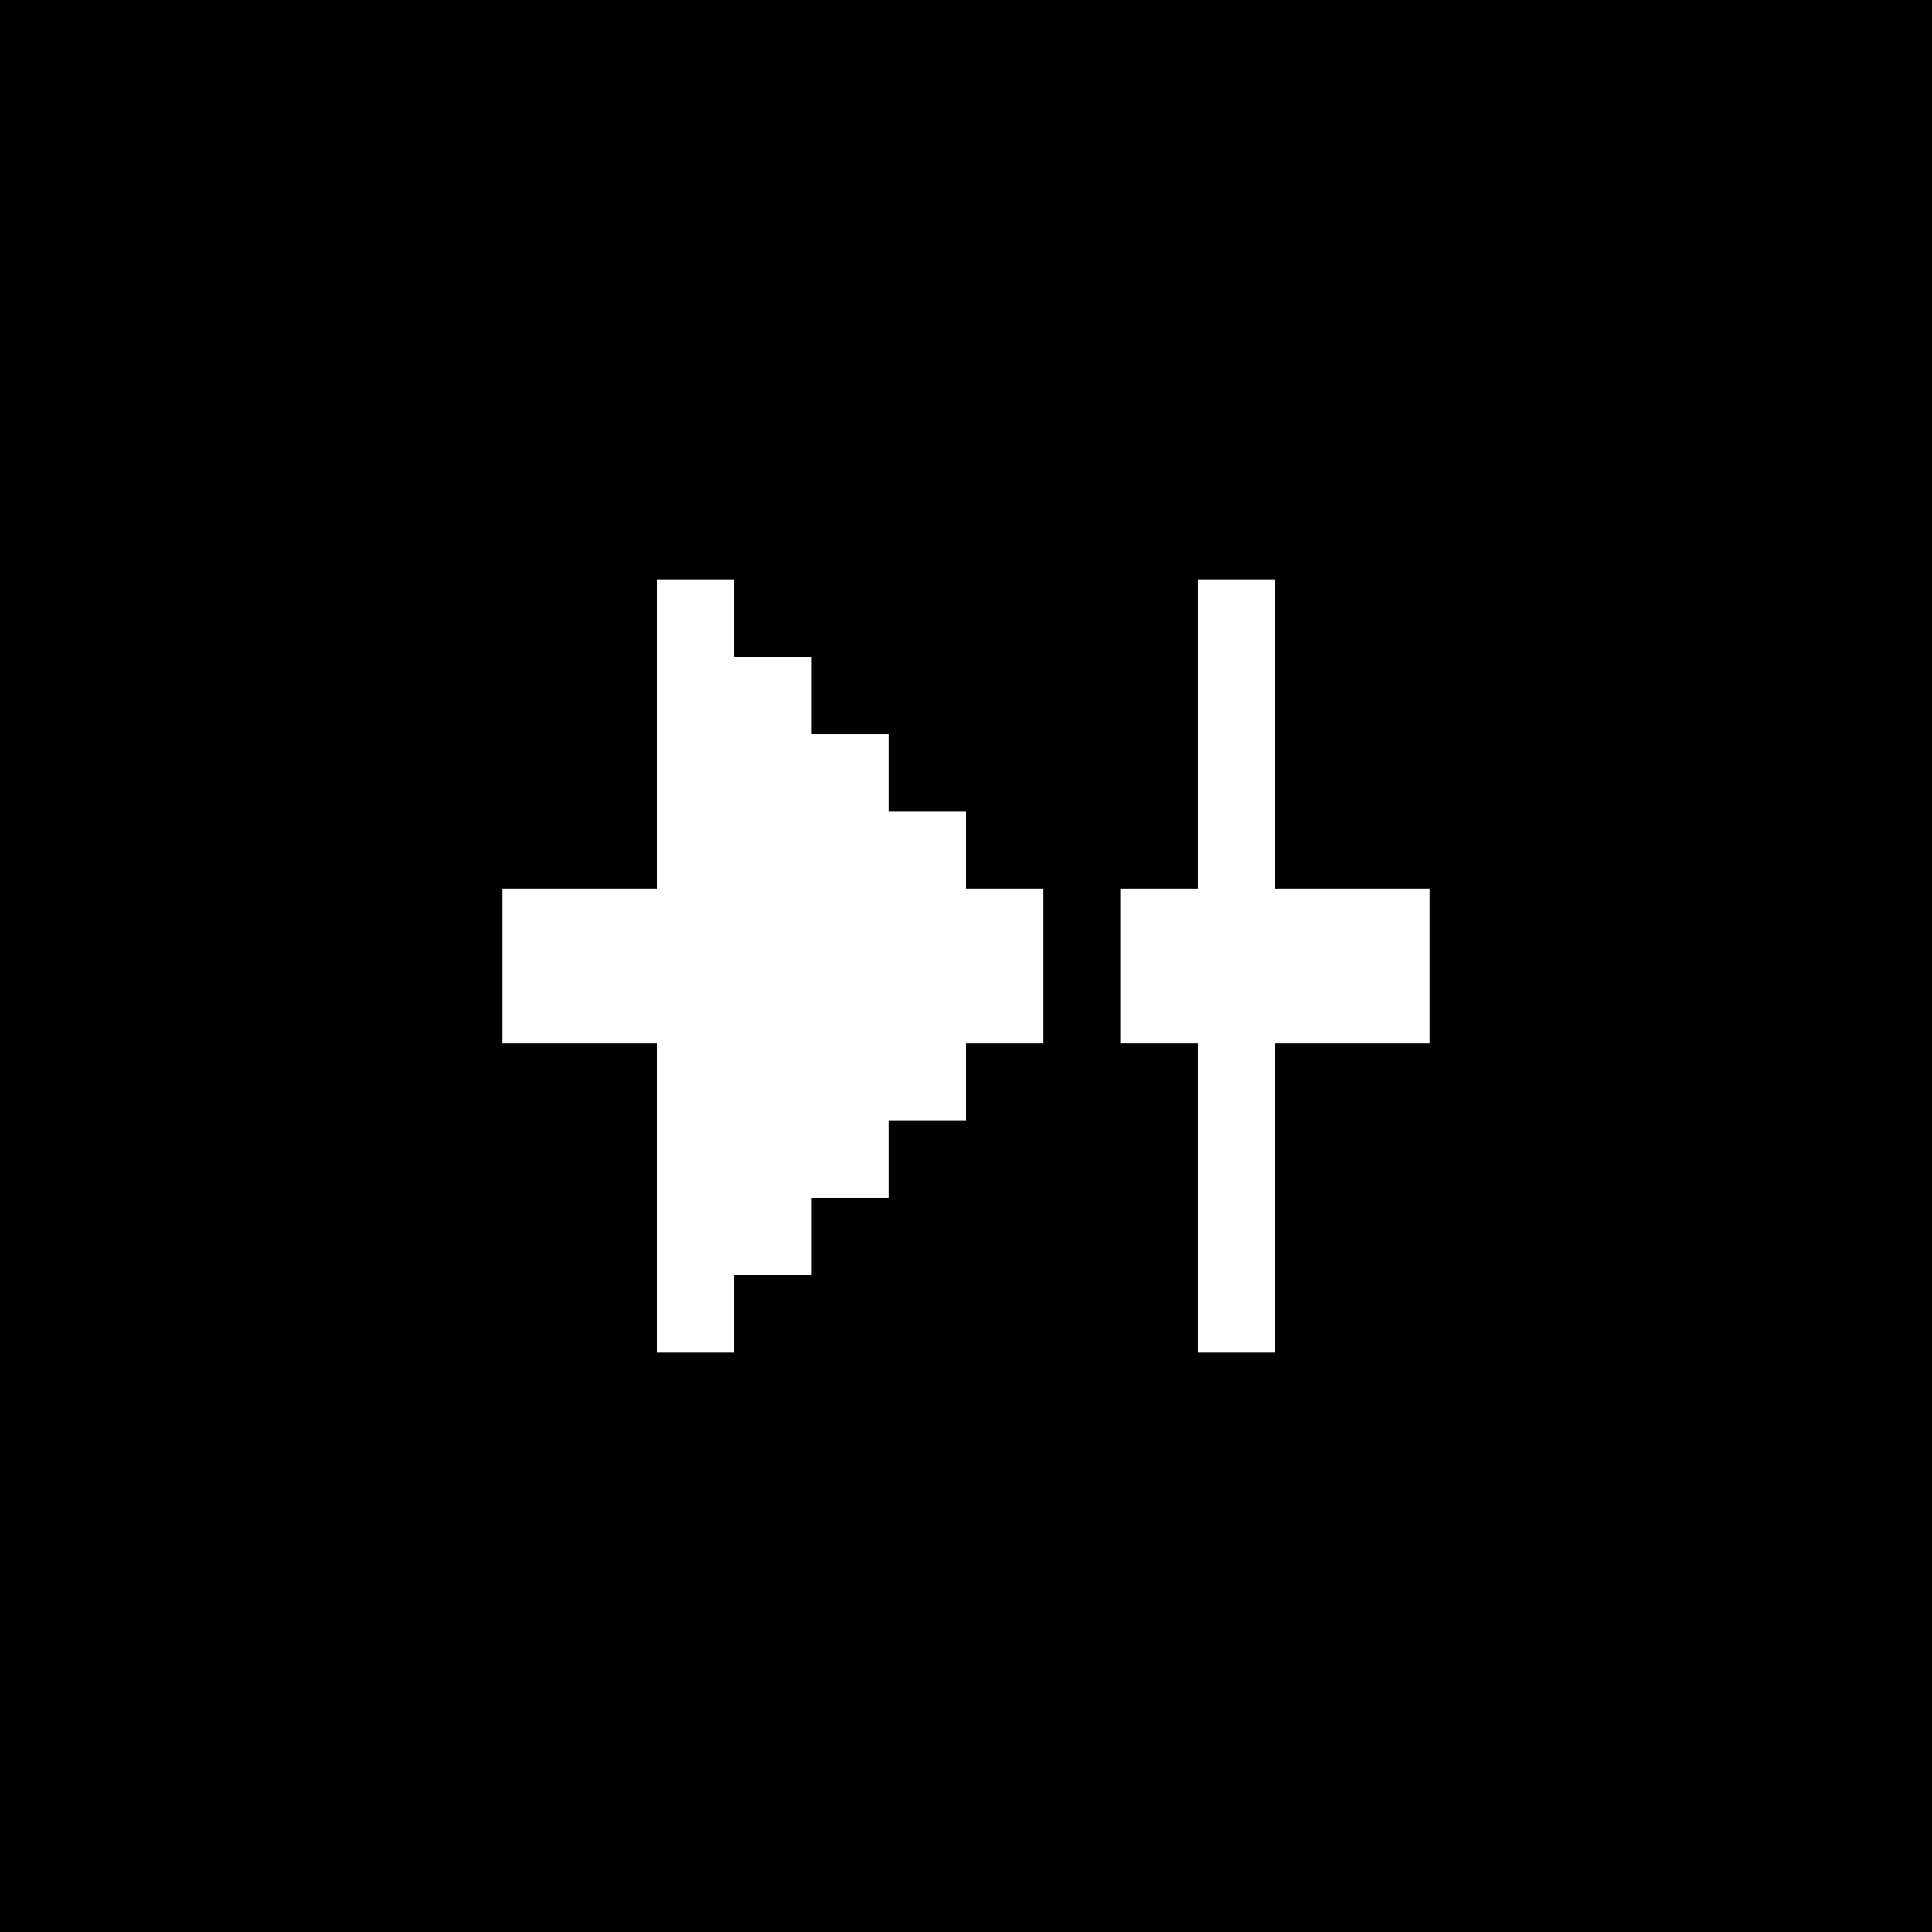
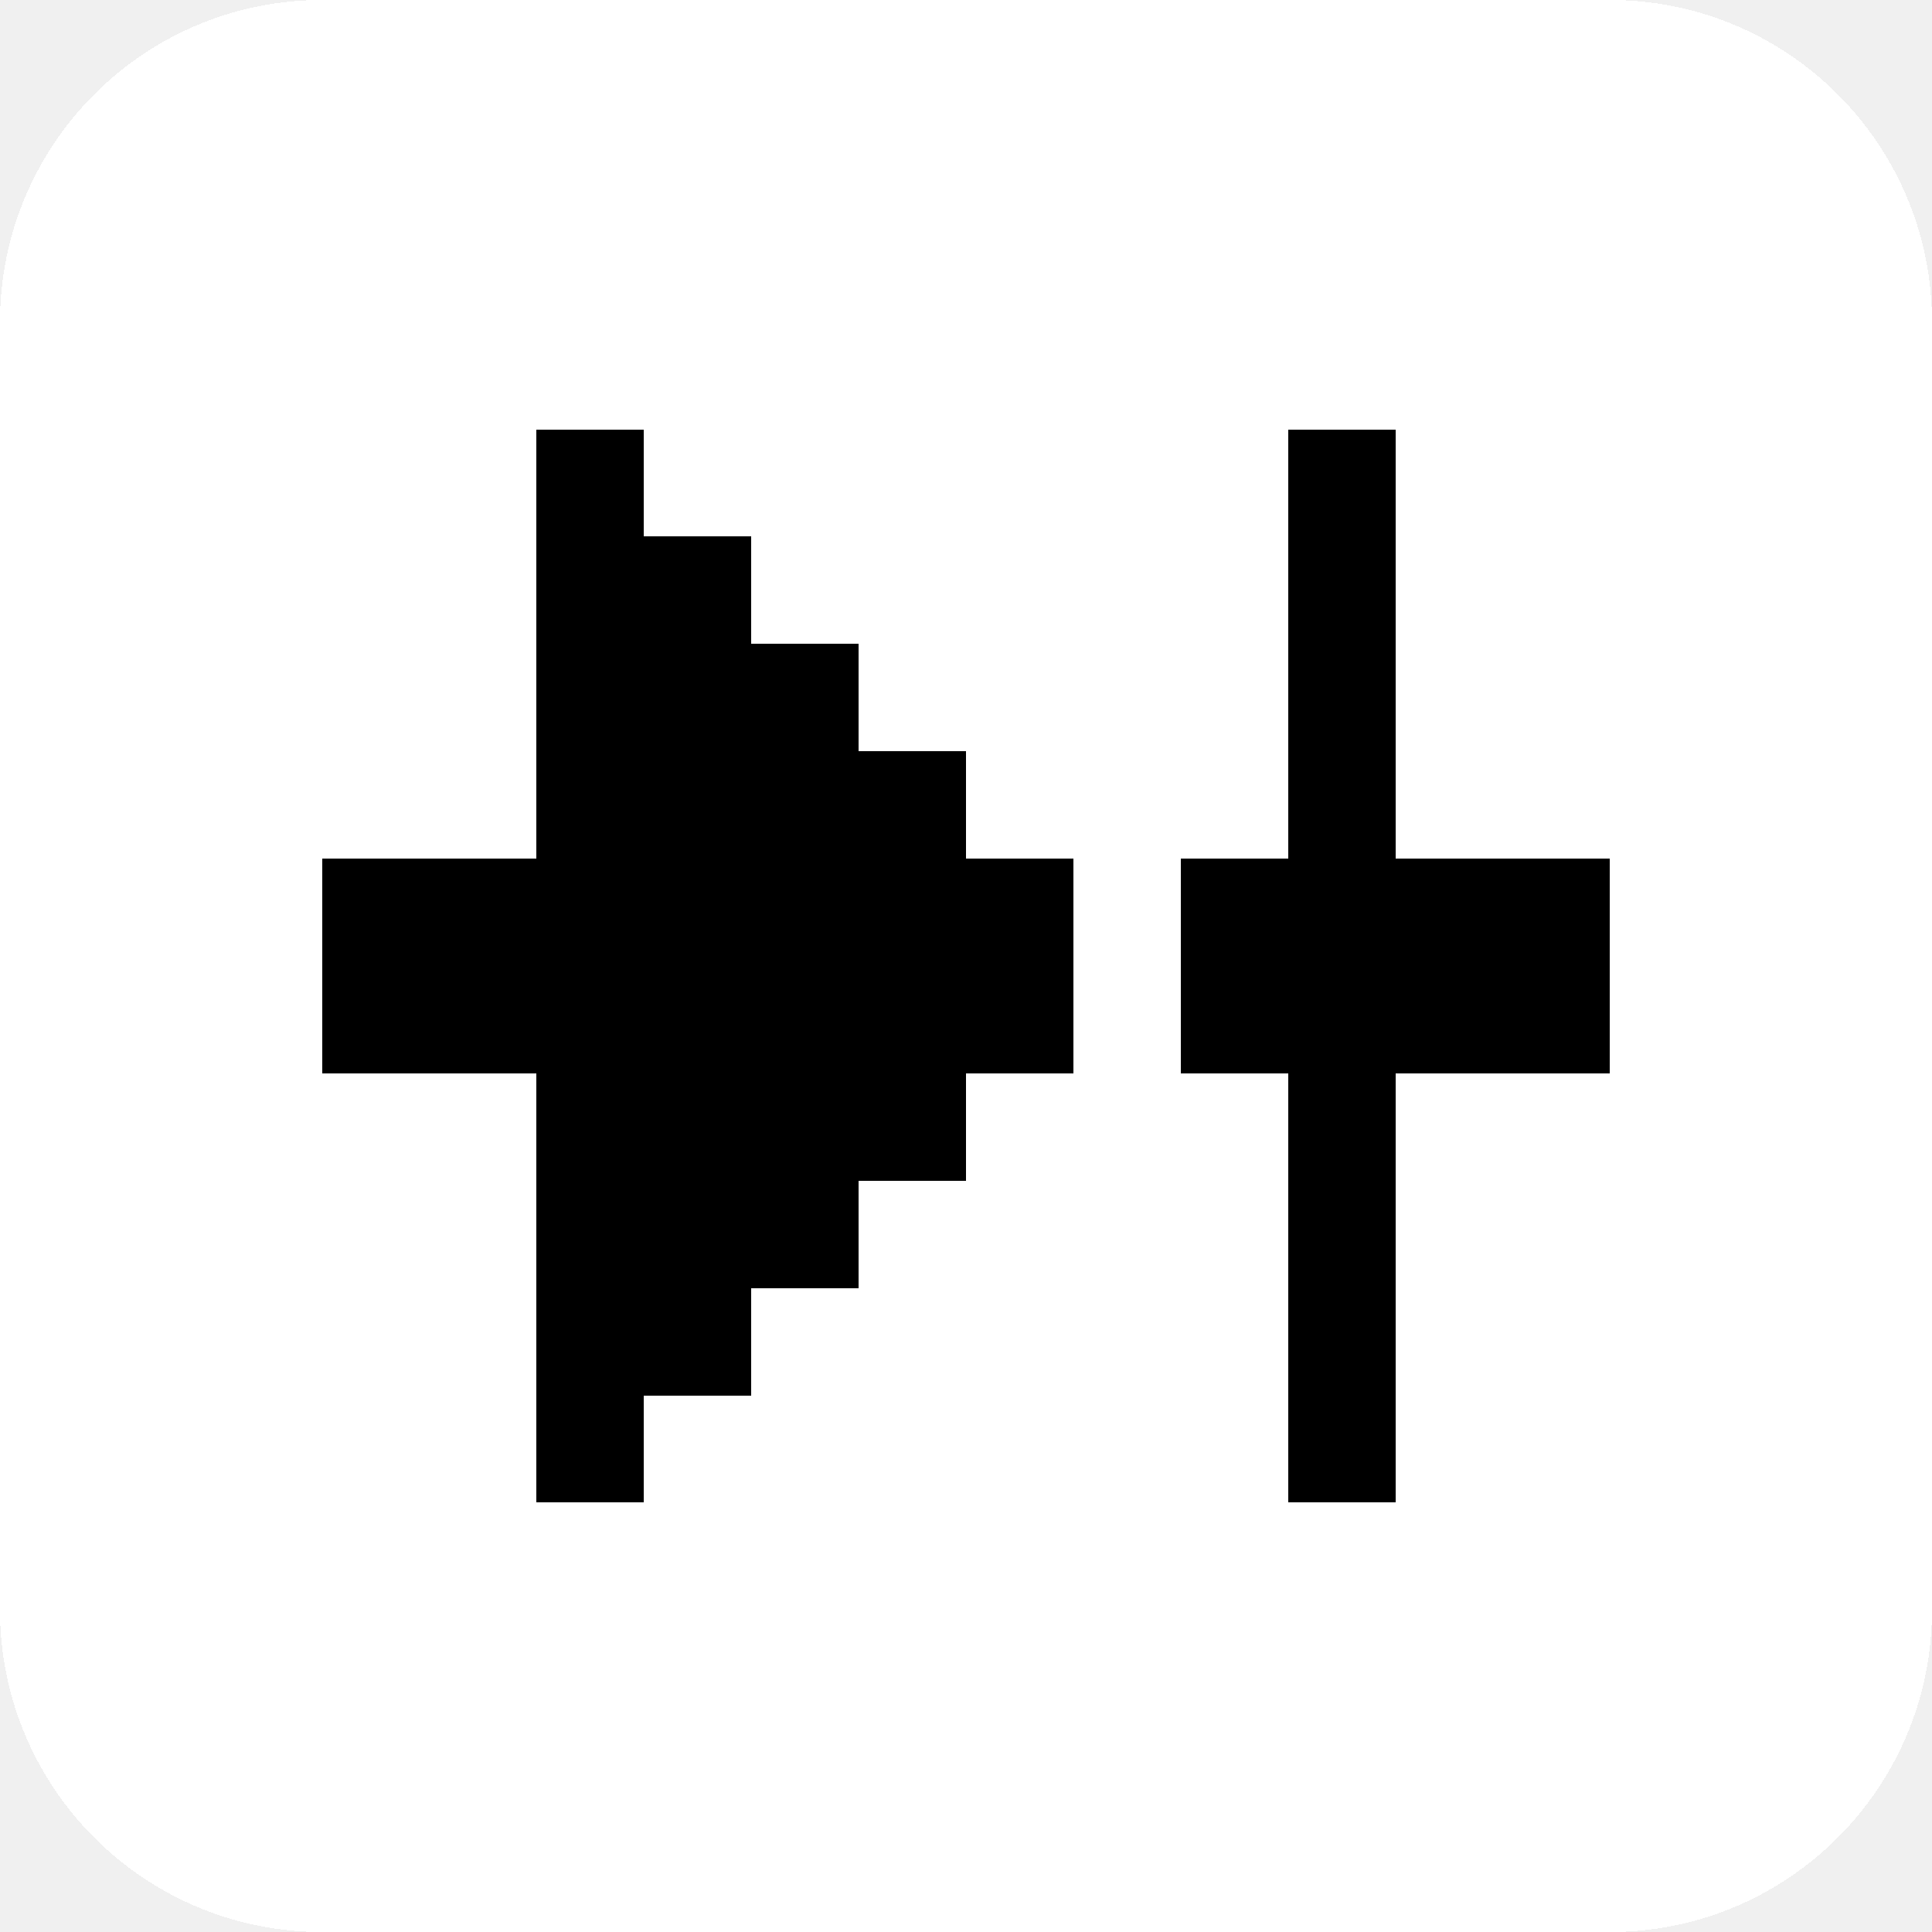
- <svg xmlns="http://www.w3.org/2000/svg" viewBox="-6.5 -6.5 25 25" shape-rendering="crispEdges">
-   <rect x="-6.5" y="-6.5" width="25" height="25" fill="#000" />
-   <path fill="#fff" d="M2 1h1v1h-1zM9 1h1v1h-1zM2 2h2v1h-2zM9 2h1v1h-1zM2 3h3v1h-3zM9 3h1v1h-1zM2 4h4v1h-4zM9 4h1v1h-1zM0 5h7v1h-7zM8 5h4v1h-4zM0 6h7v1h-7zM8 6h4v1h-4zM2 7h4v1h-4zM9 7h1v1h-1zM2 8h3v1h-3zM9 8h1v1h-1zM2 9h2v1h-2zM9 9h1v1h-1zM2 10h1v1h-1zM9 10h1v1h-1z" />
+ <svg xmlns="http://www.w3.org/2000/svg" viewBox="0 0 18 18" shape-rendering="crispEdges">
+   <rect width="18" height="18" rx="3" fill="#ffffff" />
+   <path transform="translate(3 3)" fill="#000000" d="M2 1h1v1h-1zM9 1h1v1h-1zM2 2h2v1h-2zM9 2h1v1h-1zM2 3h3v1h-3zM9 3h1v1h-1zM2 4h4v1h-4zM9 4h1v1h-1zM0 5h7v1h-7zM8 5h4v1h-4zM0 6h7v1h-7zM8 6h4v1h-4zM2 7h4v1h-4zM9 7h1v1h-1zM2 8h3v1h-3zM9 8h1v1h-1zM2 9h2v1h-2zM9 9h1v1h-1zM2 10h1v1h-1zM9 10h1v1h-1z" />
</svg>
